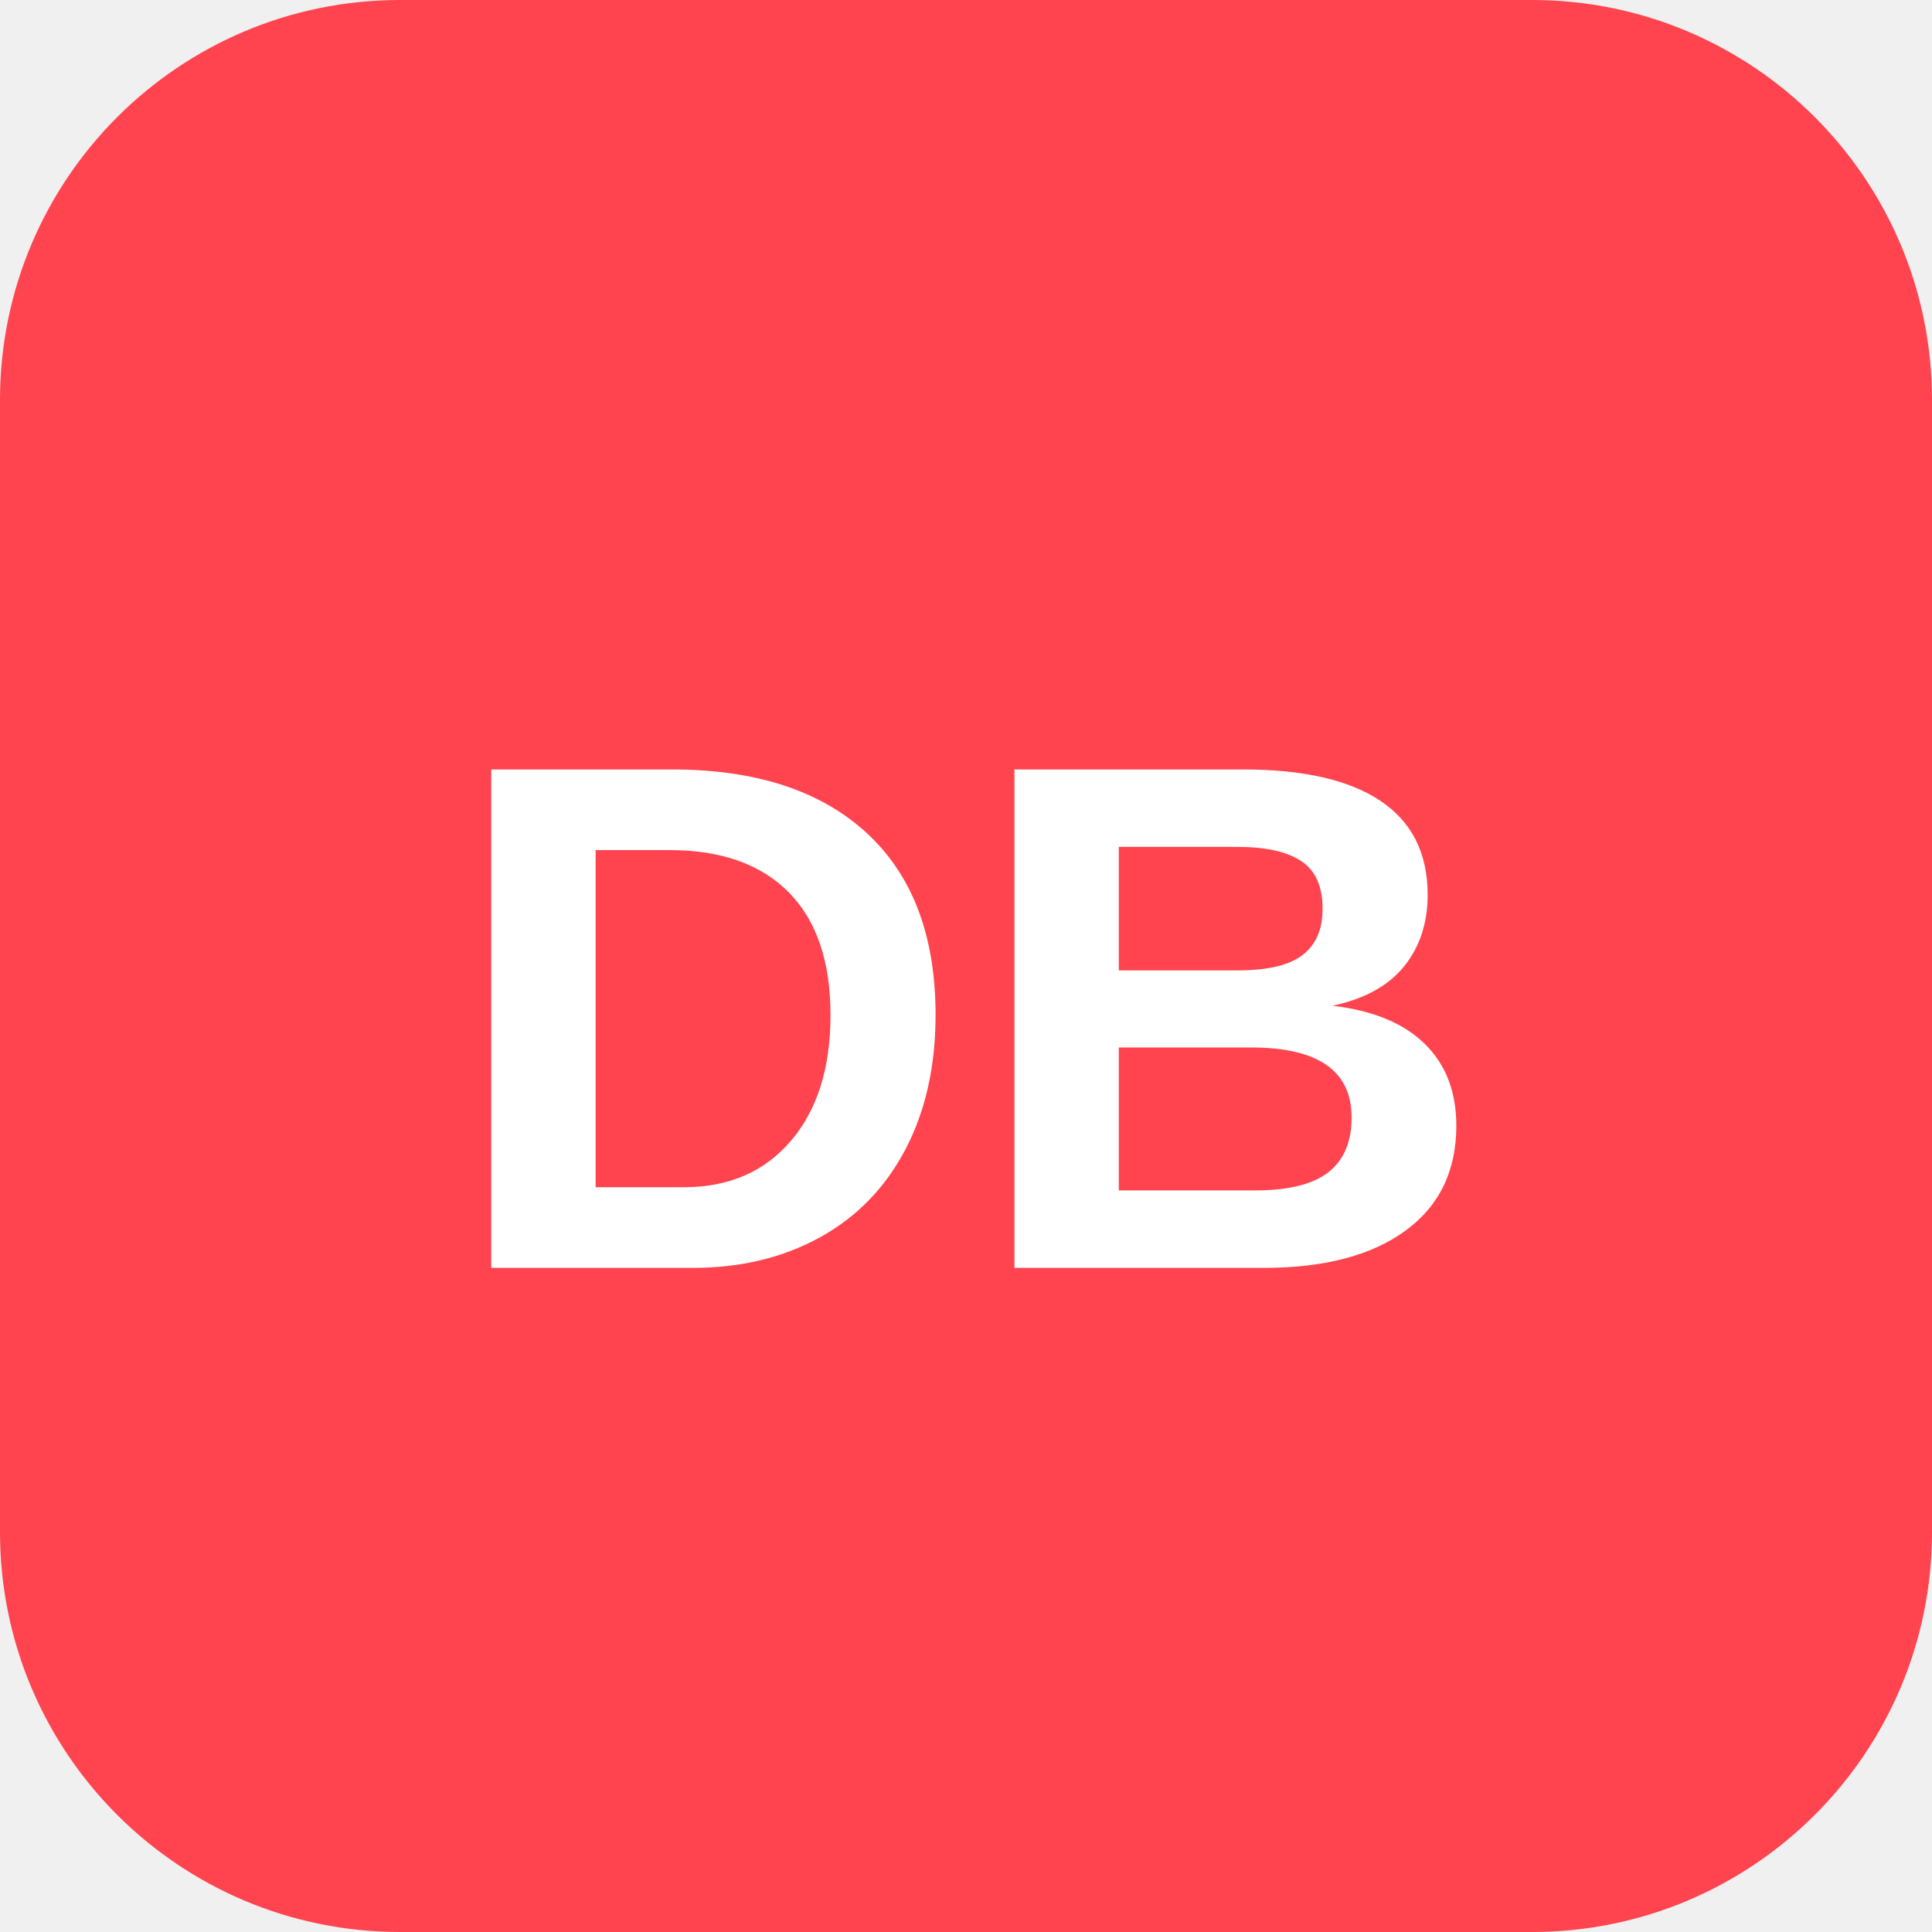
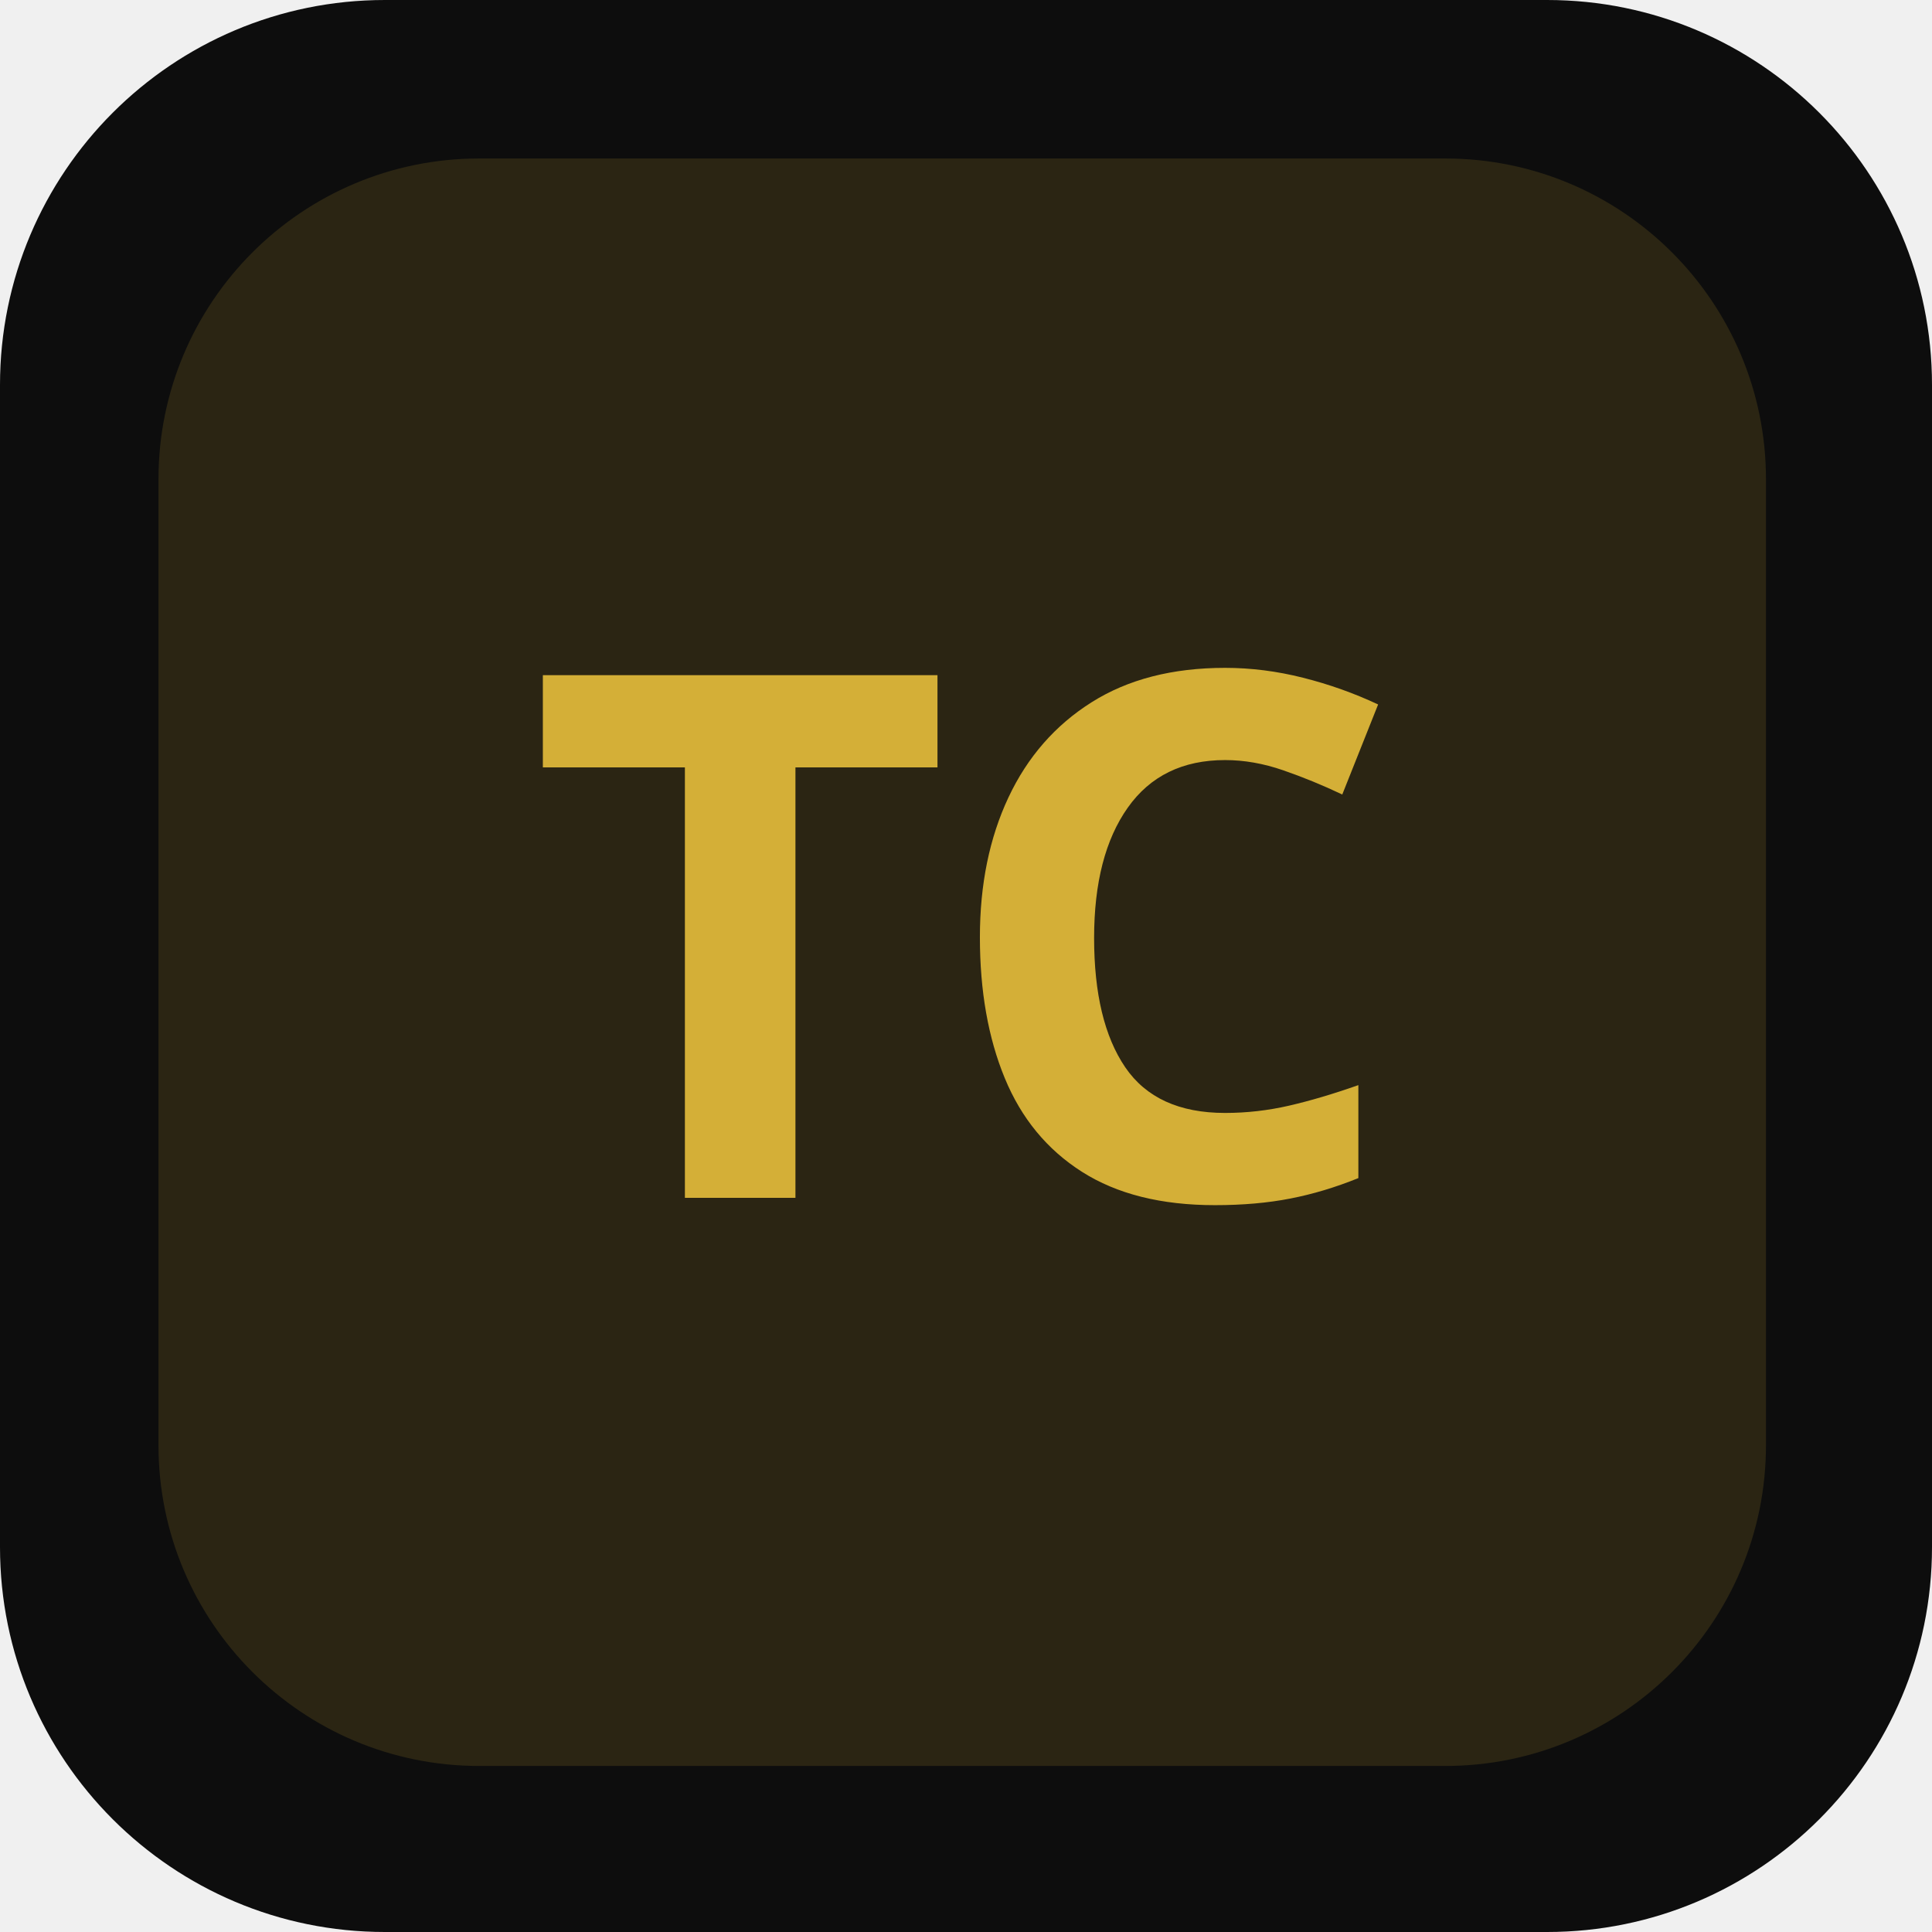
<svg xmlns="http://www.w3.org/2000/svg" width="512" height="512" viewBox="0 0 512 512" fill="none">
-   <rect width="512" height="512" rx="106" fill="#FF444F" />
-   <text x="256" y="336" font-family="Arial, sans-serif" font-size="192" font-weight="bold" text-anchor="middle" fill="white">DB</text>
+   <rect width="512" height="512" rx="102" fill="#0d0d0d" />
+   <rect x="42" y="42" width="426" height="426" rx="85" fill="#d4af37" opacity="0.15" />
+   <text x="50%" y="62%" font-family="Arial Black, sans-serif" font-size="194" font-weight="900" text-anchor="middle" fill="#d4af37">TC</text>
</svg>
